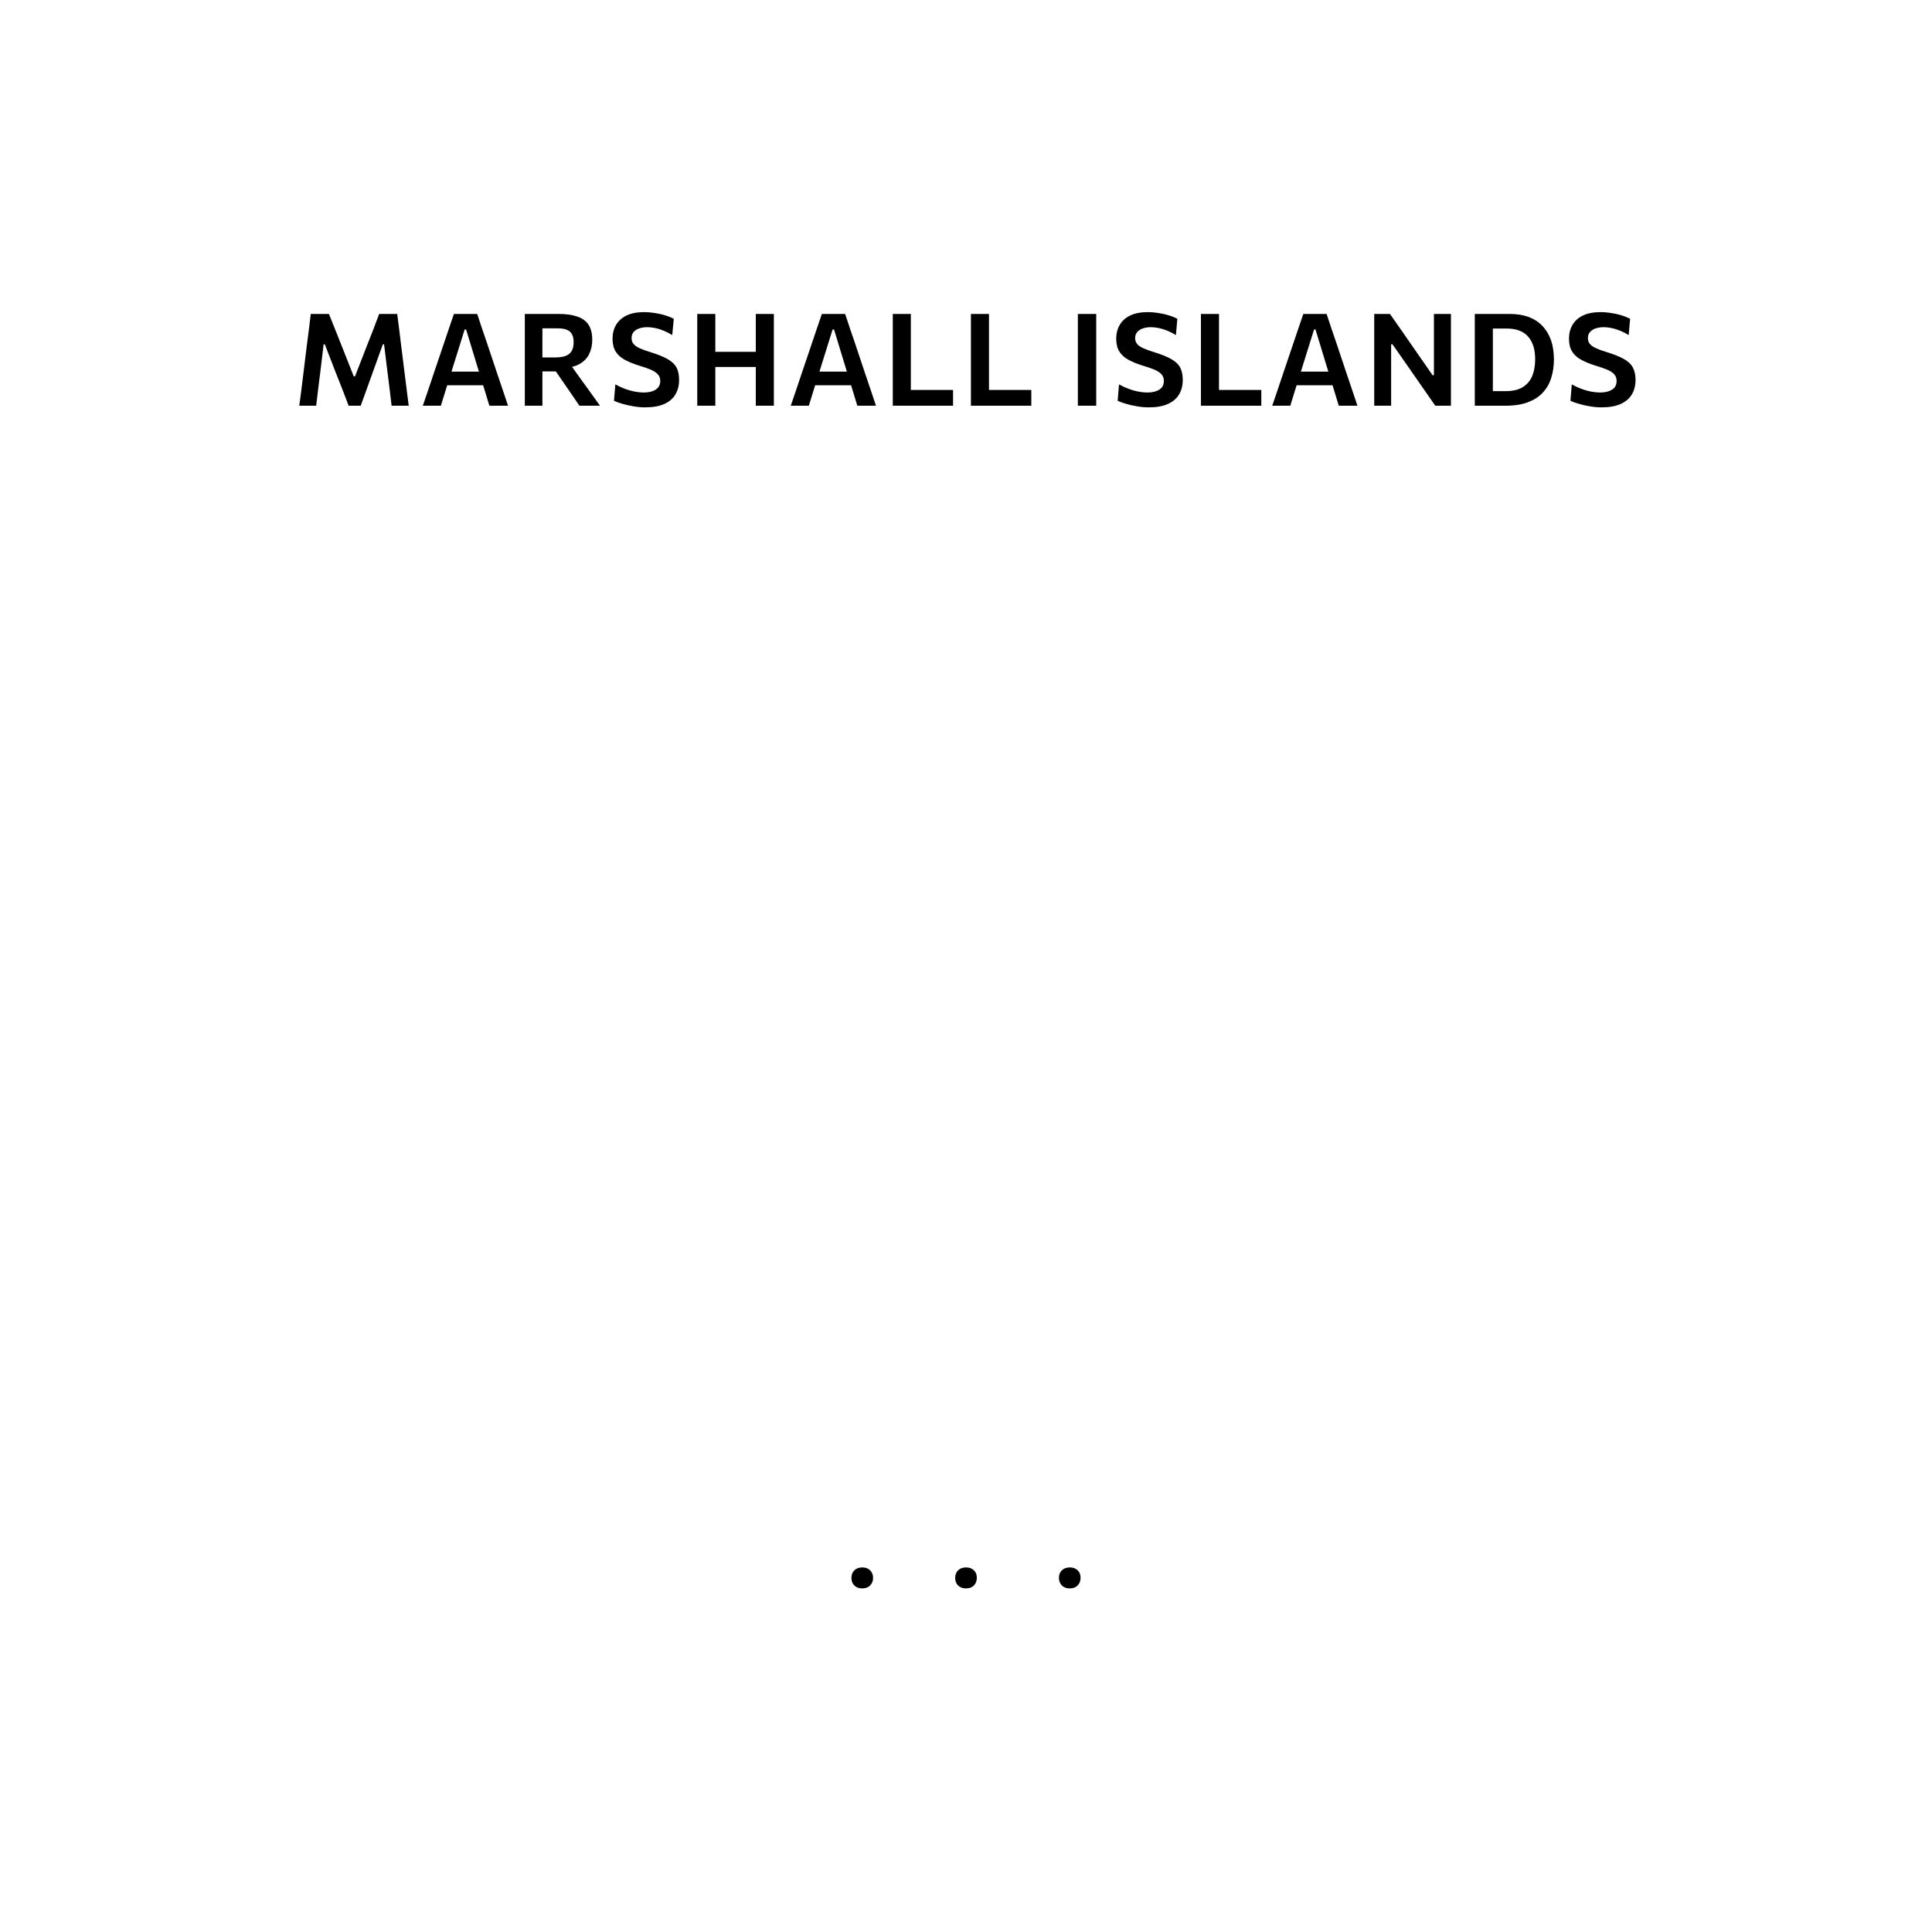
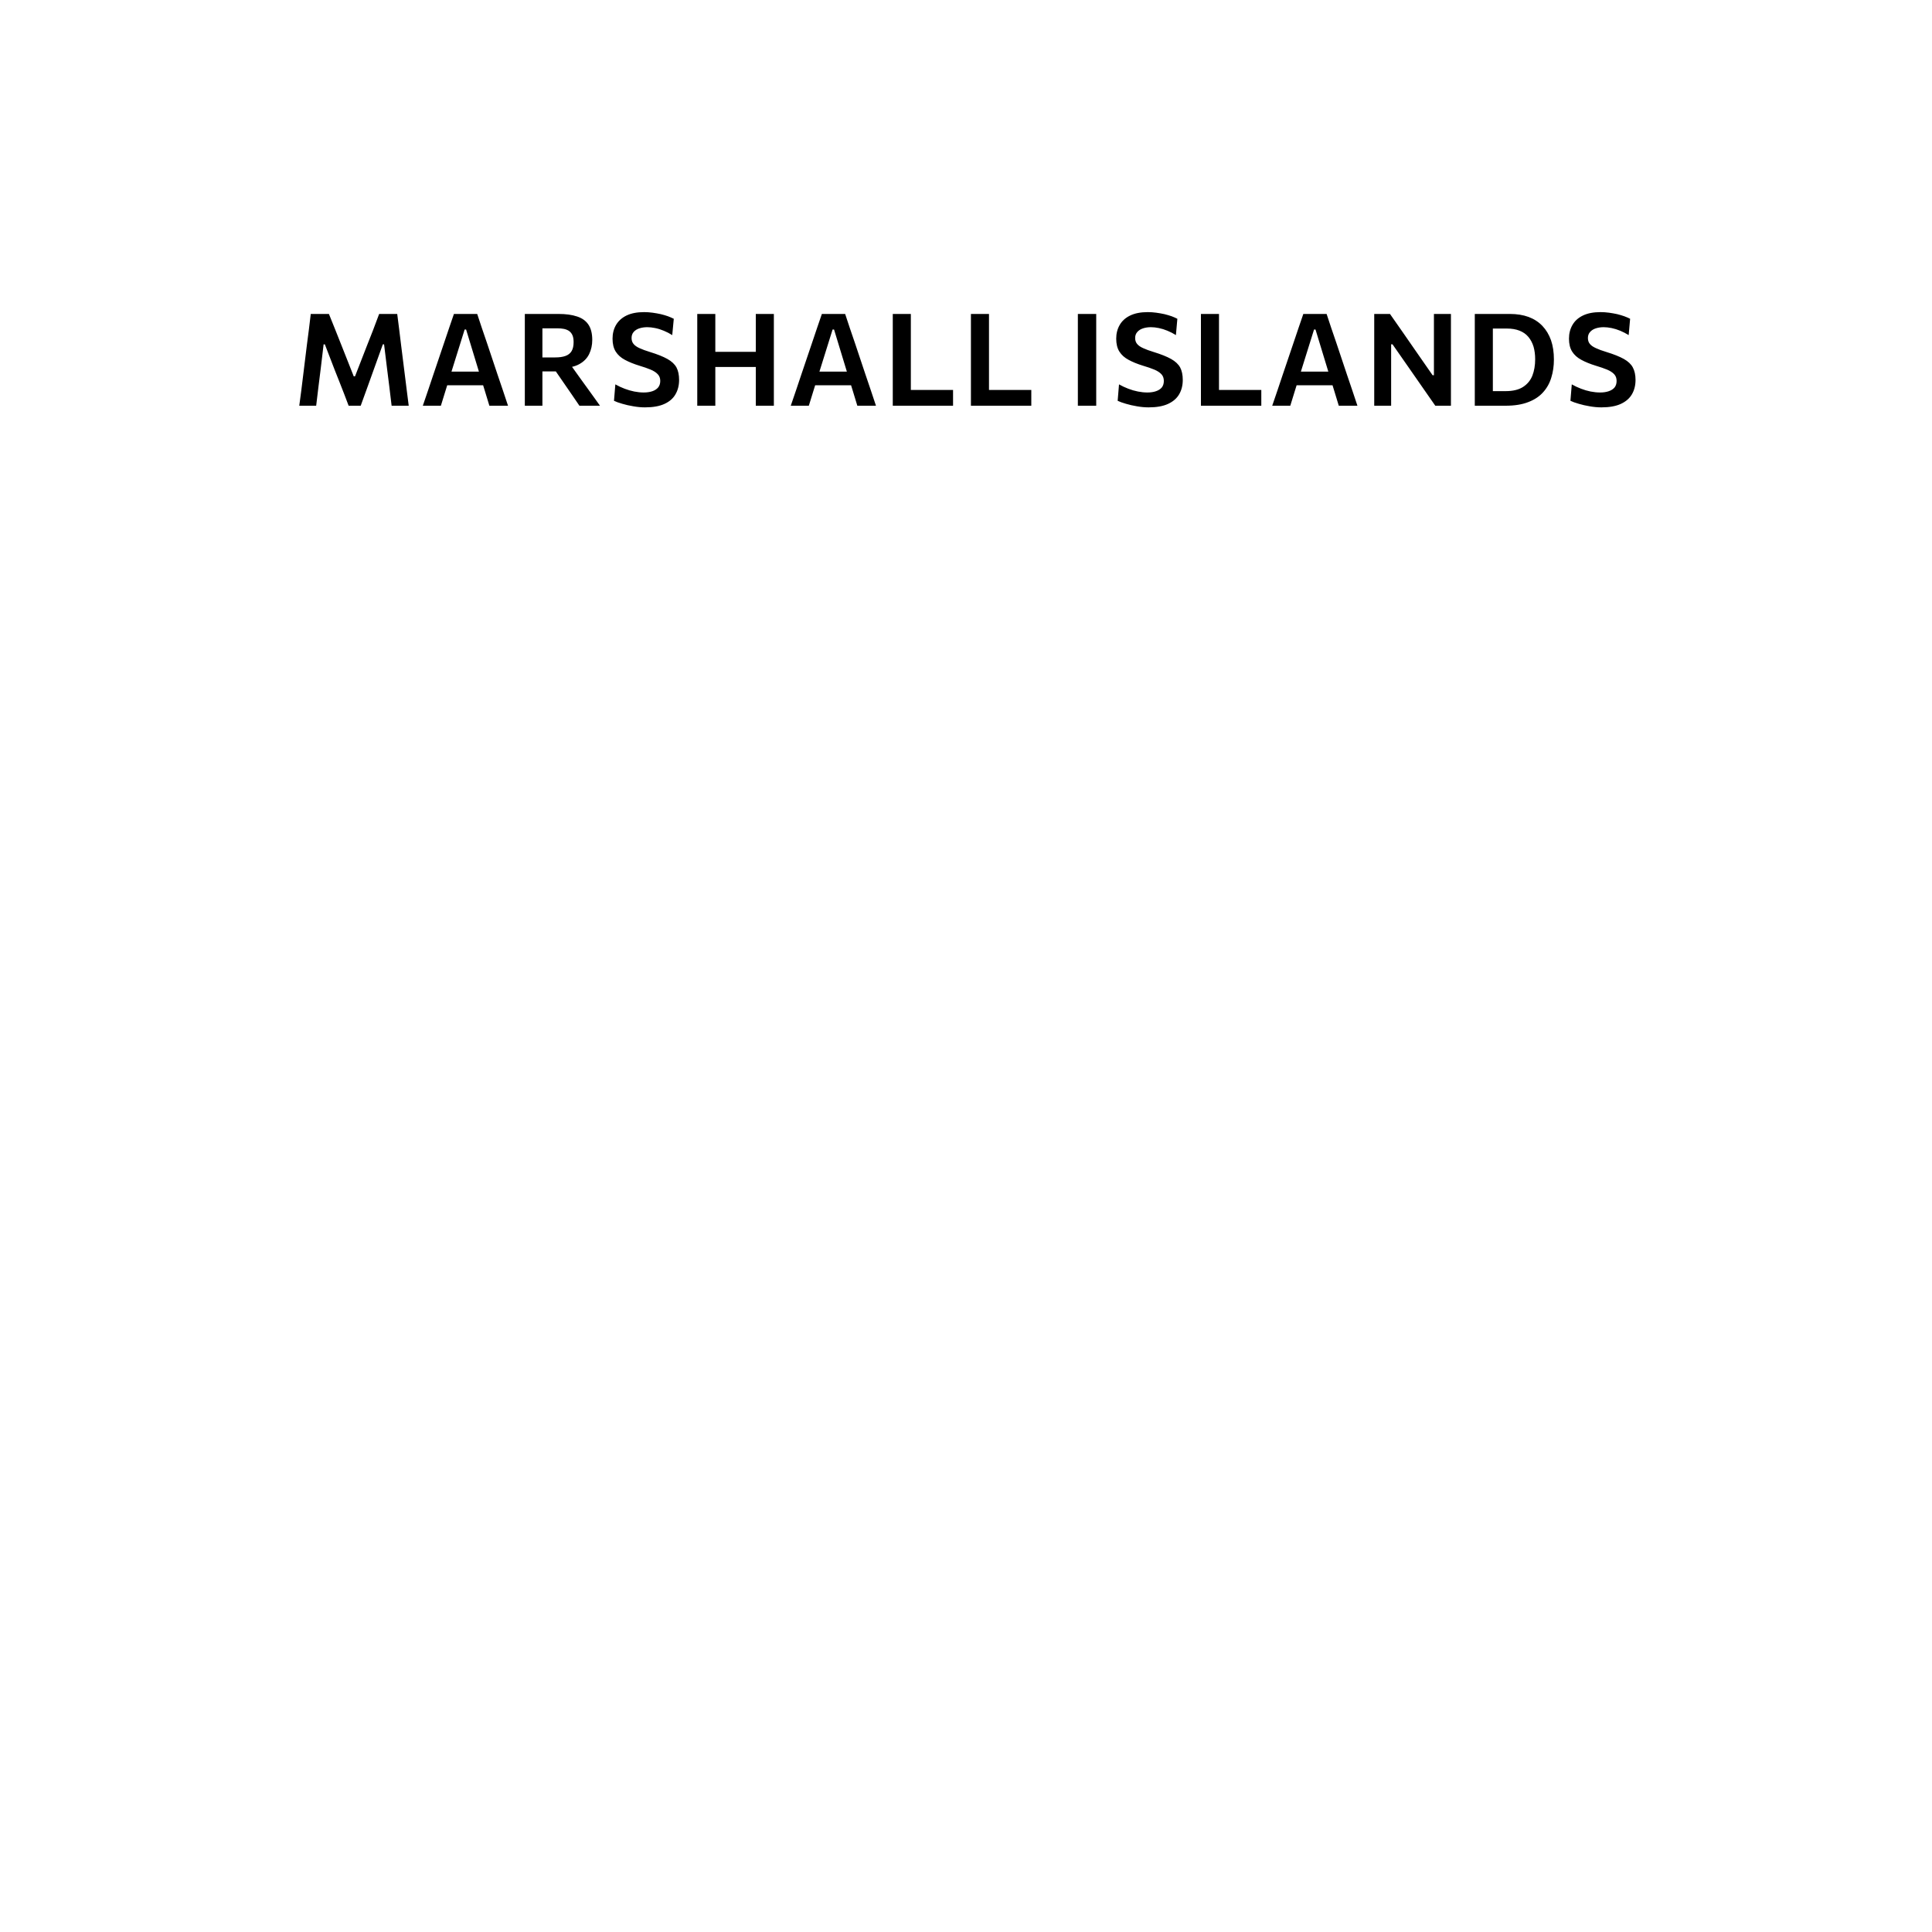
<svg xmlns="http://www.w3.org/2000/svg" viewBox="0 0 200 200">
-   <path d="m30.98 42q.1-.75.2-1.5.09-.75.2-1.62l.39-3.18q.11-.86.21-1.62.09-.77.19-1.58l1.88 0q.36.88.68 1.69.32.81.64 1.61l1.25 3.16.13 0 1.23-3.16q.32-.8.63-1.6.3-.79.64-1.7l1.87 0q.1.81.2 1.57.09.76.2 1.64l.4 3.19q.11.86.2 1.6.1.73.19 1.5l-1.77 0q-.13-1.09-.25-2.07-.12-.98-.23-1.83l-.3-2.45-.13 0-.95 2.64q-.34.96-.69 1.92-.35.95-.65 1.79l-1.25 0q-.2-.54-.44-1.16-.25-.63-.5-1.28-.25-.64-.5-1.26l-1.02-2.65-.13 0-.29 2.44q-.11.86-.23 1.84-.12.98-.25 2.07l-1.75 0zm12.79 0q.26-.77.55-1.61.28-.85.54-1.61l1.1-3.25q.3-.89.54-1.6.25-.71.49-1.43l2.41 0q.24.75.48 1.45.24.71.54 1.58l1.09 3.26q.27.78.55 1.62.28.83.53 1.59l-1.93 0q-.24-.78-.49-1.61-.25-.82-.48-1.55l-1.44-4.73-.15 0-1.46 4.67q-.24.77-.5 1.6-.25.84-.5 1.62l-1.87 0zm2.11-2.12l.19-1.41 4.43 0 .16 1.41-4.78 0zm8.45 2.12q0-.77 0-1.5 0-.73 0-1.61l0-3.22q0-.9 0-1.64 0-.74 0-1.53.41 0 .97 0 .56 0 1.2 0 .64 0 1.32 0 1.14 0 1.91.26.78.25 1.18.84.4.59.4 1.59 0 .8-.32 1.46-.32.66-1.03 1.05-.7.39-1.88.4l.69-.75 1.36 1.9q.32.44.68.94.36.5.7.97.34.47.6.84l-2.13 0q-.39-.57-.75-1.1-.37-.53-.71-1.03l-1.62-2.35 1.12.93-2.2 0 0-1.45 1.66 0q.63 0 1.05-.15.43-.15.64-.5.21-.35.21-.94 0-.47-.14-.75-.14-.28-.38-.43-.24-.14-.53-.19-.28-.05-.57-.05l-2.92 0 1.31-1.2q0 .82 0 1.56 0 .74 0 1.61l0 2.93q0 .88 0 1.61 0 .73 0 1.5l-1.82 0zm12.44.17q-.59 0-1.2-.11-.62-.1-1.15-.26-.53-.15-.86-.31l.14-1.7q.46.26.96.45.5.19 1 .29.5.1.98.1.5 0 .89-.13.38-.13.6-.39.22-.27.22-.68 0-.42-.26-.69-.26-.28-.74-.48-.48-.2-1.15-.4-.88-.27-1.51-.61-.62-.33-.95-.85-.33-.52-.33-1.34 0-.8.36-1.42.37-.63 1.09-.98.73-.35 1.82-.35.43 0 .87.06.44.06.85.15.41.1.75.22.34.13.6.26l-.16 1.69q-.41-.26-.87-.45-.45-.19-.9-.28-.44-.09-.81-.09-.45 0-.82.12-.37.12-.59.37-.22.25-.22.63 0 .37.2.61.2.25.62.44.43.2 1.09.4 1.14.35 1.8.72.66.37.94.88.27.52.27 1.29 0 .84-.37 1.48-.36.64-1.14 1-.78.36-2.02.36zm11.47-.17q0-.77 0-1.5 0-.73 0-1.61l0-3.21q0-.91 0-1.65 0-.74 0-1.53l1.87 0q0 .79 0 1.53 0 .74 0 1.65l0 3.21q0 .88 0 1.61 0 .73 0 1.5l-1.87 0zm-6.06 0q0-.77 0-1.5 0-.73 0-1.61l0-3.21q0-.91 0-1.65 0-.74 0-1.53l1.87 0q0 .79 0 1.53 0 .74 0 1.65l0 3.21q0 .88 0 1.61 0 .73 0 1.5l-1.87 0zm1.33-4.01l0-1.57 5.31 0 0 1.57-5.31 0zm8.35 4.01q.26-.77.55-1.61.28-.85.54-1.61l1.1-3.25q.3-.89.54-1.6.25-.71.49-1.43l2.41 0q.24.75.48 1.45.24.71.54 1.58l1.09 3.26q.27.78.55 1.62.28.83.53 1.59l-1.93 0q-.24-.78-.49-1.61-.25-.82-.48-1.55l-1.44-4.73-.15 0-1.46 4.67q-.24.77-.5 1.6-.25.84-.5 1.62l-1.87 0zm2.11-2.12l.19-1.41 4.43 0 .16 1.41-4.78 0zm8.45 2.12q0-.77 0-1.5 0-.73 0-1.61l0-3.21q0-.91 0-1.65 0-.74 0-1.53l1.87 0q0 .79 0 1.53 0 .74 0 1.65l0 2.92q0 .88 0 1.6 0 .73 0 1.51l-.66-1.34 1.82 0q.71 0 1.25 0 .55 0 1.01 0 .47 0 .95 0l0 1.63-6.24 0zm8.09 0q0-.77 0-1.5 0-.73 0-1.61l0-3.21q0-.91 0-1.65 0-.74 0-1.53l1.87 0q0 .79 0 1.53 0 .74 0 1.65l0 2.92q0 .88 0 1.6 0 .73 0 1.51l-.66-1.34 1.82 0q.71 0 1.25 0 .55 0 1.01 0 .47 0 .96 0l0 1.63-6.25 0zm11.07 0q0-.77 0-1.5 0-.73 0-1.61l0-3.21q0-.91 0-1.65 0-.74 0-1.53l1.9 0q0 .79 0 1.53 0 .74 0 1.65l0 3.21q0 .88 0 1.61 0 .73 0 1.5l-1.9 0zm7.33.17q-.59 0-1.21-.11-.61-.1-1.14-.26-.53-.15-.86-.31l.14-1.7q.46.26.96.45.49.19 1 .29.5.1.98.1.5 0 .88-.13.39-.13.61-.39.21-.27.21-.68 0-.42-.25-.69-.26-.28-.74-.48-.48-.2-1.16-.4-.88-.27-1.5-.61-.62-.33-.95-.85-.33-.52-.33-1.34 0-.8.36-1.42.36-.63 1.09-.98.73-.35 1.82-.35.43 0 .87.06.44.06.85.15.4.1.75.22.34.13.59.26l-.15 1.69q-.41-.26-.87-.45-.46-.19-.9-.28-.44-.09-.81-.09-.45 0-.82.12-.37.12-.59.37-.23.25-.23.63 0 .37.2.61.2.25.63.44.43.2 1.09.4 1.14.35 1.8.72.66.37.94.88.27.52.27 1.29 0 .84-.37 1.48-.37.64-1.15 1-.78.36-2.01.36zm5.41-.17q0-.77 0-1.5 0-.73 0-1.61l0-3.21q0-.91 0-1.65 0-.74 0-1.53l1.87 0q0 .79 0 1.53 0 .74 0 1.65l0 2.92q0 .88 0 1.6 0 .73 0 1.51l-.66-1.34 1.82 0q.71 0 1.26 0 .54 0 1.01 0 .46 0 .95 0l0 1.63-6.25 0zm7.38 0q.26-.77.55-1.61.28-.85.54-1.61l1.1-3.25q.3-.89.54-1.6.25-.71.49-1.43l2.41 0q.24.75.48 1.45.24.71.54 1.58l1.09 3.26q.27.78.55 1.62.27.83.53 1.59l-1.93 0q-.24-.78-.49-1.61-.25-.82-.48-1.55l-1.44-4.73-.15 0-1.46 4.67q-.24.77-.5 1.6-.25.84-.5 1.62l-1.87 0zm2.11-2.12l.19-1.41 4.43 0 .16 1.41-4.78 0zm8.45 2.12q0-.77 0-1.5 0-.73 0-1.61l0-3.21q0-.91 0-1.65 0-.74 0-1.53l1.63 0q.74 1.05 1.39 1.99.66.95 1.31 1.89l1.71 2.46.14 0 0-3.16q0-.91 0-1.65 0-.74 0-1.53l1.76 0q0 .79 0 1.53 0 .74 0 1.65l0 3.21q0 .88 0 1.61 0 .73 0 1.5l-1.62 0q-.6-.87-1.26-1.81-.65-.94-1.44-2.07l-1.73-2.48-.14 0 0 3.25q0 .88 0 1.61 0 .73 0 1.5l-1.75 0zm10.41 0q0-.77 0-1.5 0-.73 0-1.61l0-3.21q0-.91 0-1.65 0-.74 0-1.53.57 0 1.17 0 .59 0 1.21 0 .61 0 1.25 0 1.09 0 1.94.31.85.32 1.43.93.58.61.89 1.48.3.87.3 2 0 1-.27 1.87-.26.87-.85 1.52-.59.66-1.55 1.02-.95.37-2.33.37-.62 0-1.16 0-.53 0-1.02 0-.5 0-1.01 0zm1.87-1.51l1.32 0q1.13 0 1.8-.43.67-.43.97-1.17.29-.75.29-1.7 0-.72-.17-1.31-.18-.58-.53-1-.36-.43-.92-.65-.56-.22-1.32-.22l-1.44 0q0 .48 0 .98 0 .49 0 1.11l0 2.36q0 .59 0 1.07 0 .49 0 .96zm11.24 1.68q-.59 0-1.21-.11-.61-.1-1.14-.26-.53-.15-.86-.31l.14-1.7q.46.26.96.45.49.19.99.29.51.1.99.1.5 0 .88-.13.39-.13.61-.39.21-.27.21-.68 0-.42-.25-.69-.26-.28-.74-.48-.49-.2-1.16-.4-.88-.27-1.5-.61-.62-.33-.95-.85-.33-.52-.33-1.34 0-.8.36-1.42.36-.63 1.09-.98.73-.35 1.82-.35.43 0 .87.06.44.06.85.15.4.1.74.22.35.13.6.26l-.15 1.69q-.42-.26-.87-.45-.46-.19-.9-.28-.44-.09-.82-.09-.44 0-.81.12-.37.12-.59.37-.23.25-.23.63 0 .37.2.61.2.25.63.44.42.2 1.09.4 1.14.35 1.8.72.66.37.93.88.28.52.28 1.29 0 .84-.37 1.48-.37.64-1.15 1-.78.36-2.01.36zm-76.53 122.26q-.34 0-.59-.14-.25-.14-.39-.39-.13-.25-.13-.56 0-.48.3-.78.31-.3.82-.3.35 0 .6.14.25.14.38.38.14.24.14.56 0 .47-.3.78-.29.31-.83.31zm10.74 0q-.34 0-.59-.14-.25-.14-.39-.39-.13-.25-.13-.56 0-.48.3-.78.31-.3.82-.3.35 0 .6.14.25.14.39.38.13.24.13.56 0 .47-.3.78-.29.31-.83.31zm10.74 0q-.34 0-.59-.14-.25-.14-.38-.39-.14-.25-.14-.56 0-.48.3-.78.31-.3.82-.3.35 0 .6.14.25.14.39.38.13.24.13.56 0 .47-.3.78-.29.31-.83.31z" />
+   <path d="m30.98 42q.1-.75.2-1.5.09-.75.2-1.62l.39-3.18q.11-.86.21-1.62.09-.77.19-1.58l1.88 0q.36.88.68 1.69.32.81.64 1.61l1.25 3.16.13 0 1.23-3.16q.32-.8.63-1.6.3-.79.64-1.7l1.87 0q.1.81.2 1.57.09.76.2 1.64l.4 3.19q.11.86.2 1.6.1.73.19 1.5l-1.77 0q-.13-1.09-.25-2.07-.12-.98-.23-1.83l-.3-2.45-.13 0-.95 2.64q-.34.96-.69 1.92-.35.95-.65 1.79l-1.25 0q-.2-.54-.44-1.16-.25-.63-.5-1.28-.25-.64-.5-1.26l-1.02-2.65-.13 0-.29 2.44q-.11.86-.23 1.84-.12.98-.25 2.07l-1.75 0zm12.79 0q.26-.77.55-1.61.28-.85.54-1.61l1.1-3.25q.3-.89.54-1.6.25-.71.49-1.43l2.41 0q.24.75.48 1.45.24.71.54 1.58l1.09 3.26q.27.78.55 1.62.28.83.53 1.59l-1.93 0q-.24-.78-.49-1.61-.25-.82-.48-1.55l-1.44-4.73-.15 0-1.46 4.67q-.24.77-.5 1.6-.25.84-.5 1.62l-1.87 0zm2.11-2.12l.19-1.41 4.43 0 .16 1.41-4.78 0zm8.45 2.12q0-.77 0-1.5 0-.73 0-1.61l0-3.22q0-.9 0-1.64 0-.74 0-1.53.41 0 .97 0 .56 0 1.2 0 .64 0 1.32 0 1.14 0 1.91.26.78.25 1.18.84.4.59.4 1.59 0 .8-.32 1.46-.32.66-1.03 1.05-.7.39-1.88.4l.69-.75 1.36 1.9q.32.44.68.94.36.5.7.97.34.47.6.84l-2.13 0q-.39-.57-.75-1.1-.37-.53-.71-1.03l-1.62-2.35 1.12.93-2.2 0 0-1.45 1.66 0q.63 0 1.05-.15.43-.15.64-.5.21-.35.21-.94 0-.47-.14-.75-.14-.28-.38-.43-.24-.14-.53-.19-.28-.05-.57-.05l-2.92 0 1.31-1.2q0 .82 0 1.56 0 .74 0 1.61l0 2.93q0 .88 0 1.61 0 .73 0 1.5l-1.82 0zm12.44.17q-.59 0-1.2-.11-.62-.1-1.15-.26-.53-.15-.86-.31l.14-1.7q.46.26.96.45.5.19 1 .29.5.1.98.1.5 0 .89-.13.38-.13.6-.39.22-.27.22-.68 0-.42-.26-.69-.26-.28-.74-.48-.48-.2-1.15-.4-.88-.27-1.51-.61-.62-.33-.95-.85-.33-.52-.33-1.34 0-.8.36-1.42.37-.63 1.09-.98.73-.35 1.82-.35.43 0 .87.06.44.06.85.15.41.1.75.22.34.13.6.26l-.16 1.69q-.41-.26-.87-.45-.45-.19-.9-.28-.44-.09-.81-.09-.45 0-.82.12-.37.12-.59.37-.22.25-.22.63 0 .37.2.61.2.25.62.44.43.2 1.09.4 1.14.35 1.8.72.66.37.94.88.27.52.27 1.29 0 .84-.37 1.48-.36.64-1.14 1-.78.36-2.02.36zm11.47-.17q0-.77 0-1.5 0-.73 0-1.61l0-3.21q0-.91 0-1.65 0-.74 0-1.53l1.87 0q0 .79 0 1.53 0 .74 0 1.65l0 3.21q0 .88 0 1.61 0 .73 0 1.5l-1.87 0zm-6.06 0q0-.77 0-1.5 0-.73 0-1.61l0-3.21q0-.91 0-1.65 0-.74 0-1.53l1.87 0q0 .79 0 1.53 0 .74 0 1.65l0 3.21q0 .88 0 1.61 0 .73 0 1.5l-1.87 0zm1.33-4.01l0-1.57 5.31 0 0 1.57-5.31 0zm8.35 4.01q.26-.77.55-1.61.28-.85.54-1.61l1.1-3.25q.3-.89.54-1.6.25-.71.49-1.43l2.41 0q.24.75.48 1.45.24.71.54 1.58l1.09 3.26q.27.78.55 1.62.28.83.53 1.59l-1.93 0q-.24-.78-.49-1.61-.25-.82-.48-1.55l-1.44-4.73-.15 0-1.46 4.67q-.24.77-.5 1.6-.25.84-.5 1.62l-1.87 0zm2.11-2.12l.19-1.41 4.43 0 .16 1.41-4.78 0zm8.45 2.12q0-.77 0-1.5 0-.73 0-1.61l0-3.21q0-.91 0-1.65 0-.74 0-1.53l1.87 0q0 .79 0 1.53 0 .74 0 1.65l0 2.92q0 .88 0 1.6 0 .73 0 1.51l-.66-1.34 1.82 0q.71 0 1.25 0 .55 0 1.01 0 .47 0 .95 0l0 1.63-6.24 0zm8.09 0q0-.77 0-1.5 0-.73 0-1.61l0-3.21q0-.91 0-1.65 0-.74 0-1.53l1.87 0q0 .79 0 1.53 0 .74 0 1.65l0 2.92q0 .88 0 1.6 0 .73 0 1.51l-.66-1.34 1.82 0q.71 0 1.25 0 .55 0 1.01 0 .47 0 .96 0l0 1.63-6.25 0zm11.07 0q0-.77 0-1.5 0-.73 0-1.61l0-3.21q0-.91 0-1.65 0-.74 0-1.53l1.9 0q0 .79 0 1.53 0 .74 0 1.65l0 3.21q0 .88 0 1.61 0 .73 0 1.5l-1.9 0zm7.33.17q-.59 0-1.21-.11-.61-.1-1.14-.26-.53-.15-.86-.31l.14-1.7q.46.26.96.45.49.19 1 .29.5.1.98.1.5 0 .88-.13.39-.13.61-.39.21-.27.21-.68 0-.42-.25-.69-.26-.28-.74-.48-.48-.2-1.16-.4-.88-.27-1.5-.61-.62-.33-.95-.85-.33-.52-.33-1.34 0-.8.36-1.42.36-.63 1.09-.98.73-.35 1.82-.35.43 0 .87.06.44.06.85.15.4.1.75.22.34.13.59.26l-.15 1.69q-.41-.26-.87-.45-.46-.19-.9-.28-.44-.09-.81-.09-.45 0-.82.12-.37.12-.59.37-.23.25-.23.63 0 .37.2.61.2.25.63.44.43.2 1.09.4 1.14.35 1.8.72.66.37.94.88.27.52.27 1.29 0 .84-.37 1.48-.37.64-1.15 1-.78.36-2.01.36zm5.41-.17q0-.77 0-1.5 0-.73 0-1.61l0-3.21q0-.91 0-1.65 0-.74 0-1.53l1.87 0q0 .79 0 1.53 0 .74 0 1.65l0 2.92q0 .88 0 1.6 0 .73 0 1.51l-.66-1.34 1.82 0q.71 0 1.26 0 .54 0 1.01 0 .46 0 .95 0l0 1.63-6.25 0zm7.38 0q.26-.77.55-1.61.28-.85.54-1.61l1.1-3.25q.3-.89.54-1.6.25-.71.49-1.43l2.41 0q.24.75.48 1.45.24.71.54 1.58l1.09 3.26q.27.78.55 1.62.27.83.53 1.59l-1.93 0q-.24-.78-.49-1.61-.25-.82-.48-1.55l-1.44-4.73-.15 0-1.46 4.67q-.24.77-.5 1.6-.25.84-.5 1.62l-1.87 0zm2.11-2.12l.19-1.41 4.43 0 .16 1.41-4.78 0zm8.45 2.12q0-.77 0-1.5 0-.73 0-1.61l0-3.21q0-.91 0-1.65 0-.74 0-1.53l1.63 0q.74 1.05 1.39 1.99.66.95 1.31 1.89l1.71 2.46.14 0 0-3.16q0-.91 0-1.65 0-.74 0-1.53l1.76 0q0 .79 0 1.53 0 .74 0 1.65l0 3.21q0 .88 0 1.61 0 .73 0 1.5l-1.62 0q-.6-.87-1.26-1.81-.65-.94-1.44-2.07l-1.73-2.48-.14 0 0 3.25q0 .88 0 1.61 0 .73 0 1.5l-1.75 0zm10.41 0q0-.77 0-1.5 0-.73 0-1.61l0-3.21q0-.91 0-1.65 0-.74 0-1.53.57 0 1.17 0 .59 0 1.21 0 .61 0 1.25 0 1.09 0 1.94.31.85.32 1.43.93.58.61.89 1.48.3.87.3 2 0 1-.27 1.87-.26.87-.85 1.52-.59.66-1.55 1.02-.95.37-2.33.37-.62 0-1.16 0-.53 0-1.02 0-.5 0-1.01 0zm1.87-1.51l1.32 0q1.13 0 1.8-.43.67-.43.97-1.17.29-.75.29-1.7 0-.72-.17-1.31-.18-.58-.53-1-.36-.43-.92-.65-.56-.22-1.32-.22l-1.44 0q0 .48 0 .98 0 .49 0 1.11l0 2.36q0 .59 0 1.07 0 .49 0 .96zm11.24 1.68q-.59 0-1.21-.11-.61-.1-1.14-.26-.53-.15-.86-.31l.14-1.7q.46.26.96.45.49.19.99.29.51.1.99.1.5 0 .88-.13.39-.13.61-.39.21-.27.21-.68 0-.42-.25-.69-.26-.28-.74-.48-.49-.2-1.16-.4-.88-.27-1.5-.61-.62-.33-.95-.85-.33-.52-.33-1.34 0-.8.36-1.42.36-.63 1.09-.98.73-.35 1.82-.35.43 0 .87.06.44.06.85.15.4.1.74.22.35.13.6.26l-.15 1.69q-.42-.26-.87-.45-.46-.19-.9-.28-.44-.09-.82-.09-.44 0-.81.12-.37.12-.59.37-.23.25-.23.63 0 .37.2.61.2.25.63.44.42.2 1.09.4 1.14.35 1.8.72.66.37.93.88.28.52.28 1.29 0 .84-.37 1.48-.37.64-1.15 1-.78.36-2.01.36z" />
</svg>
